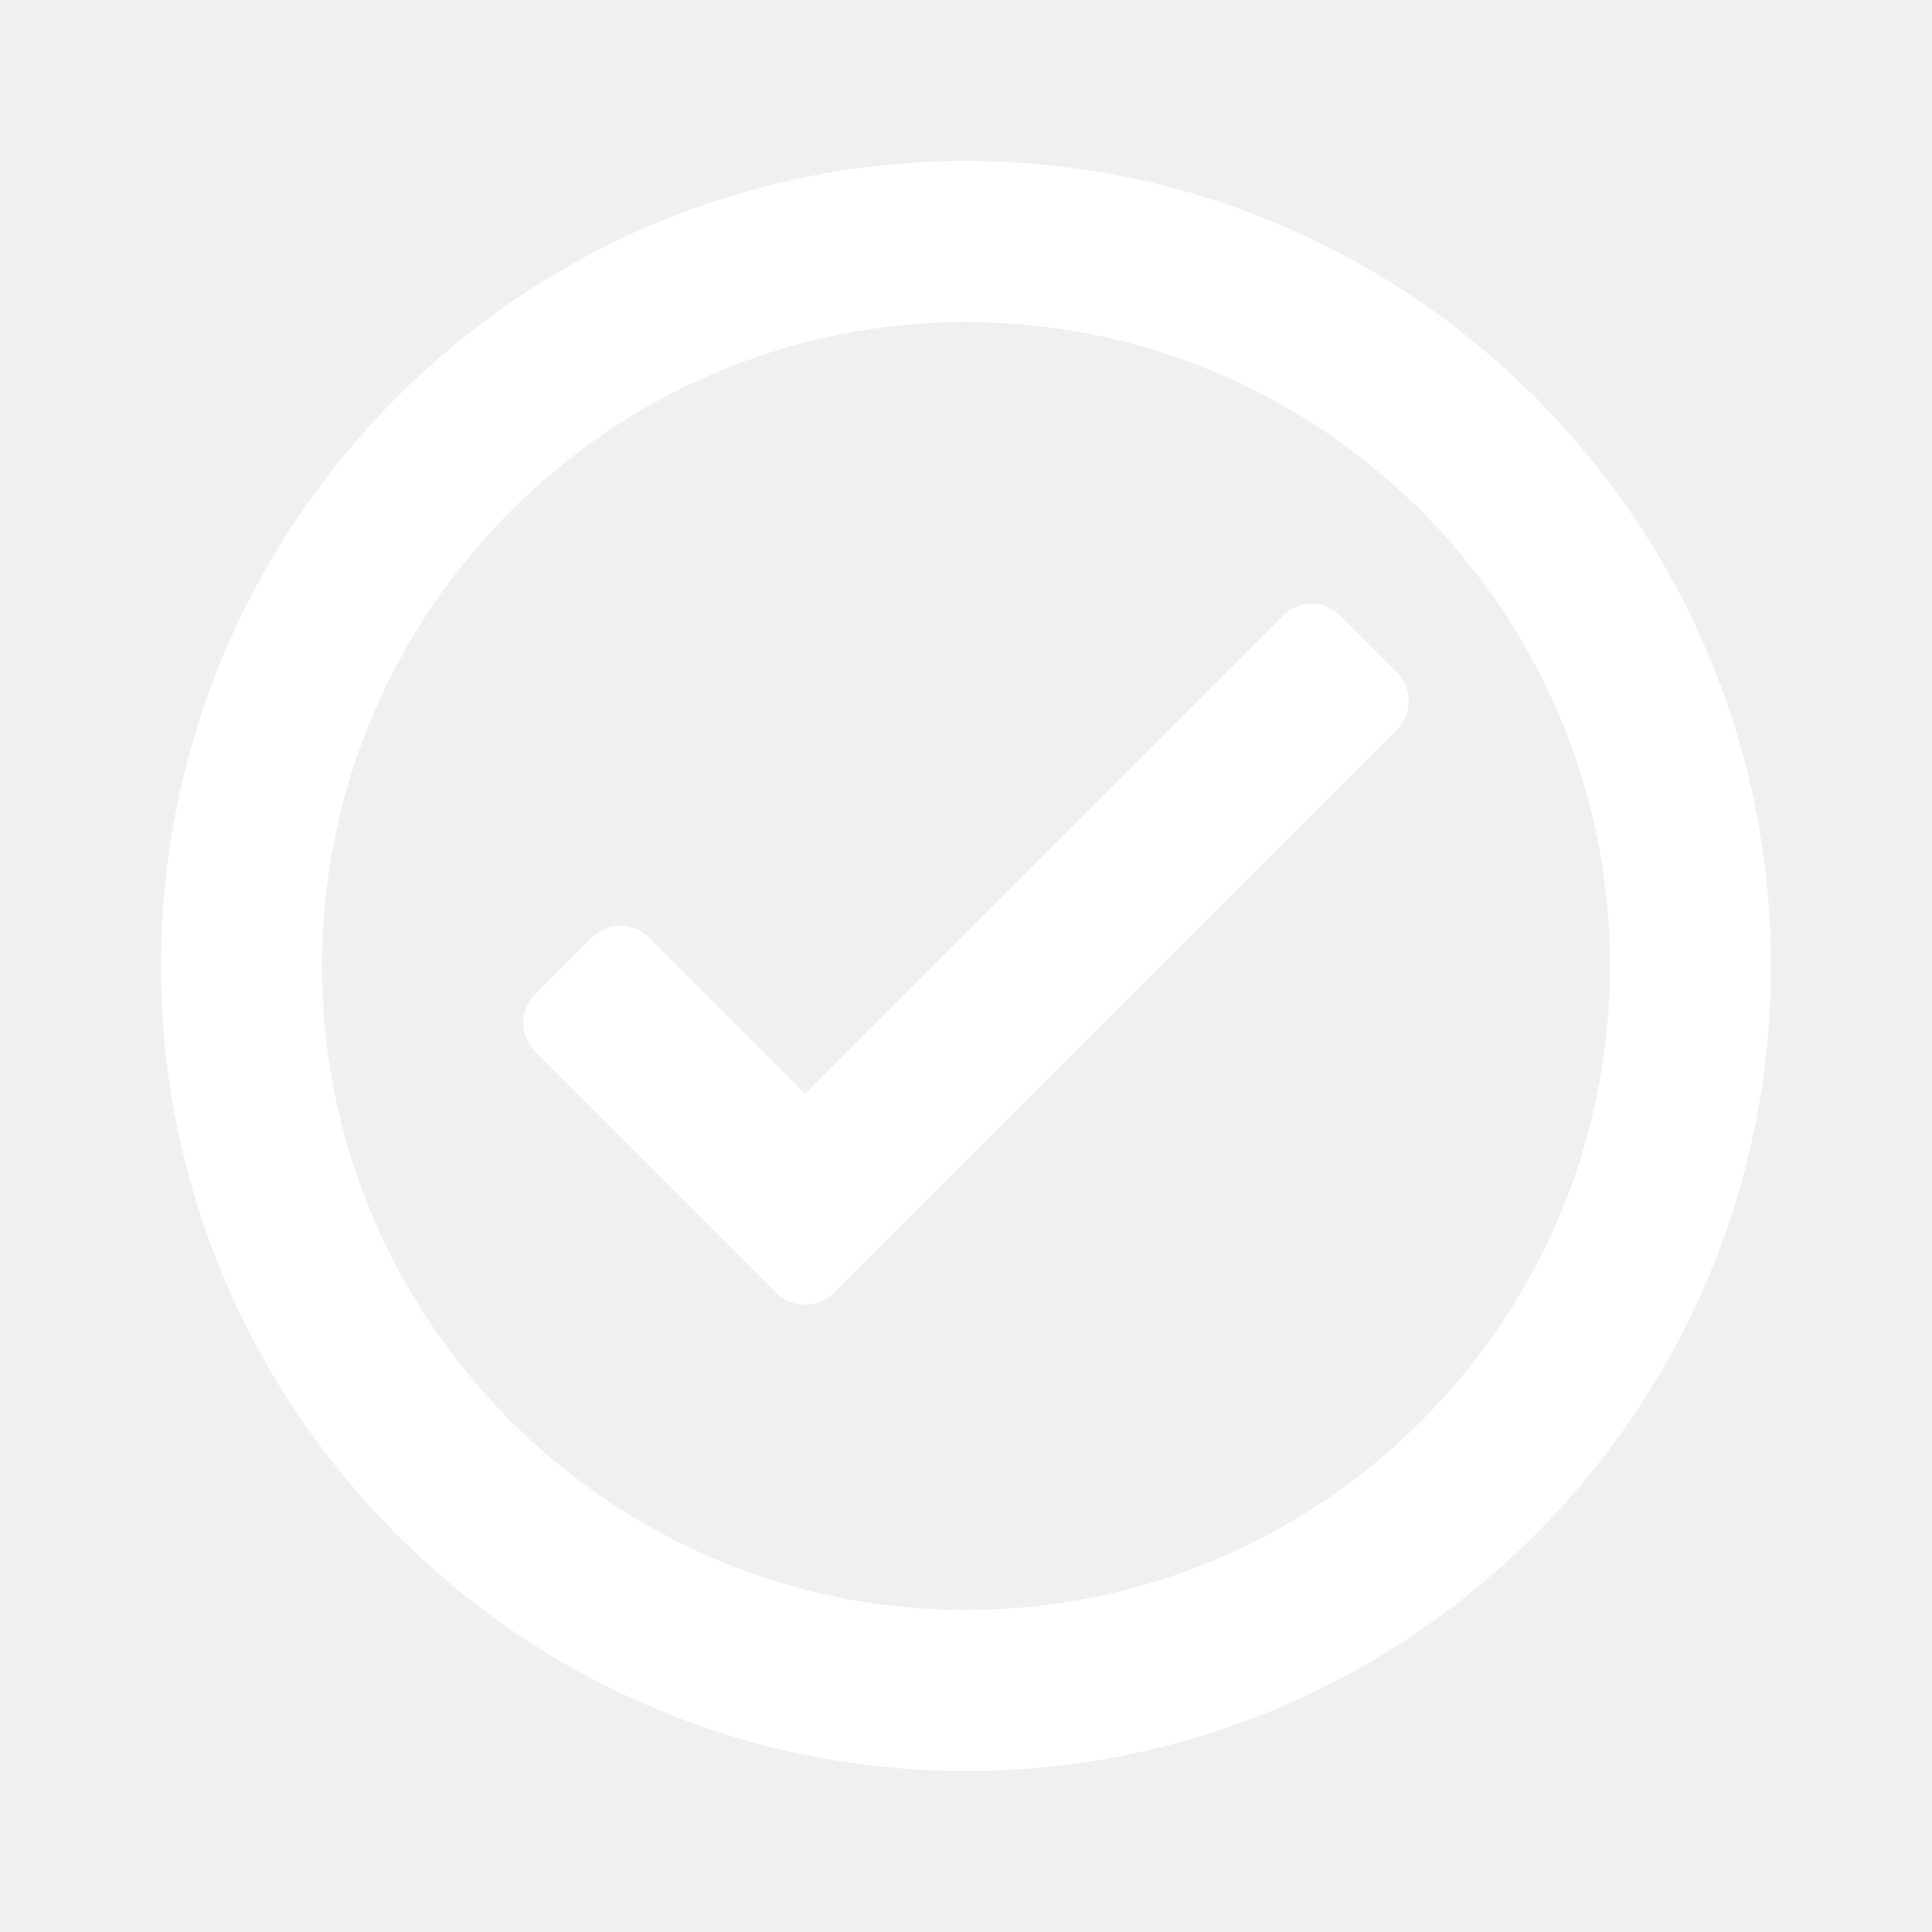
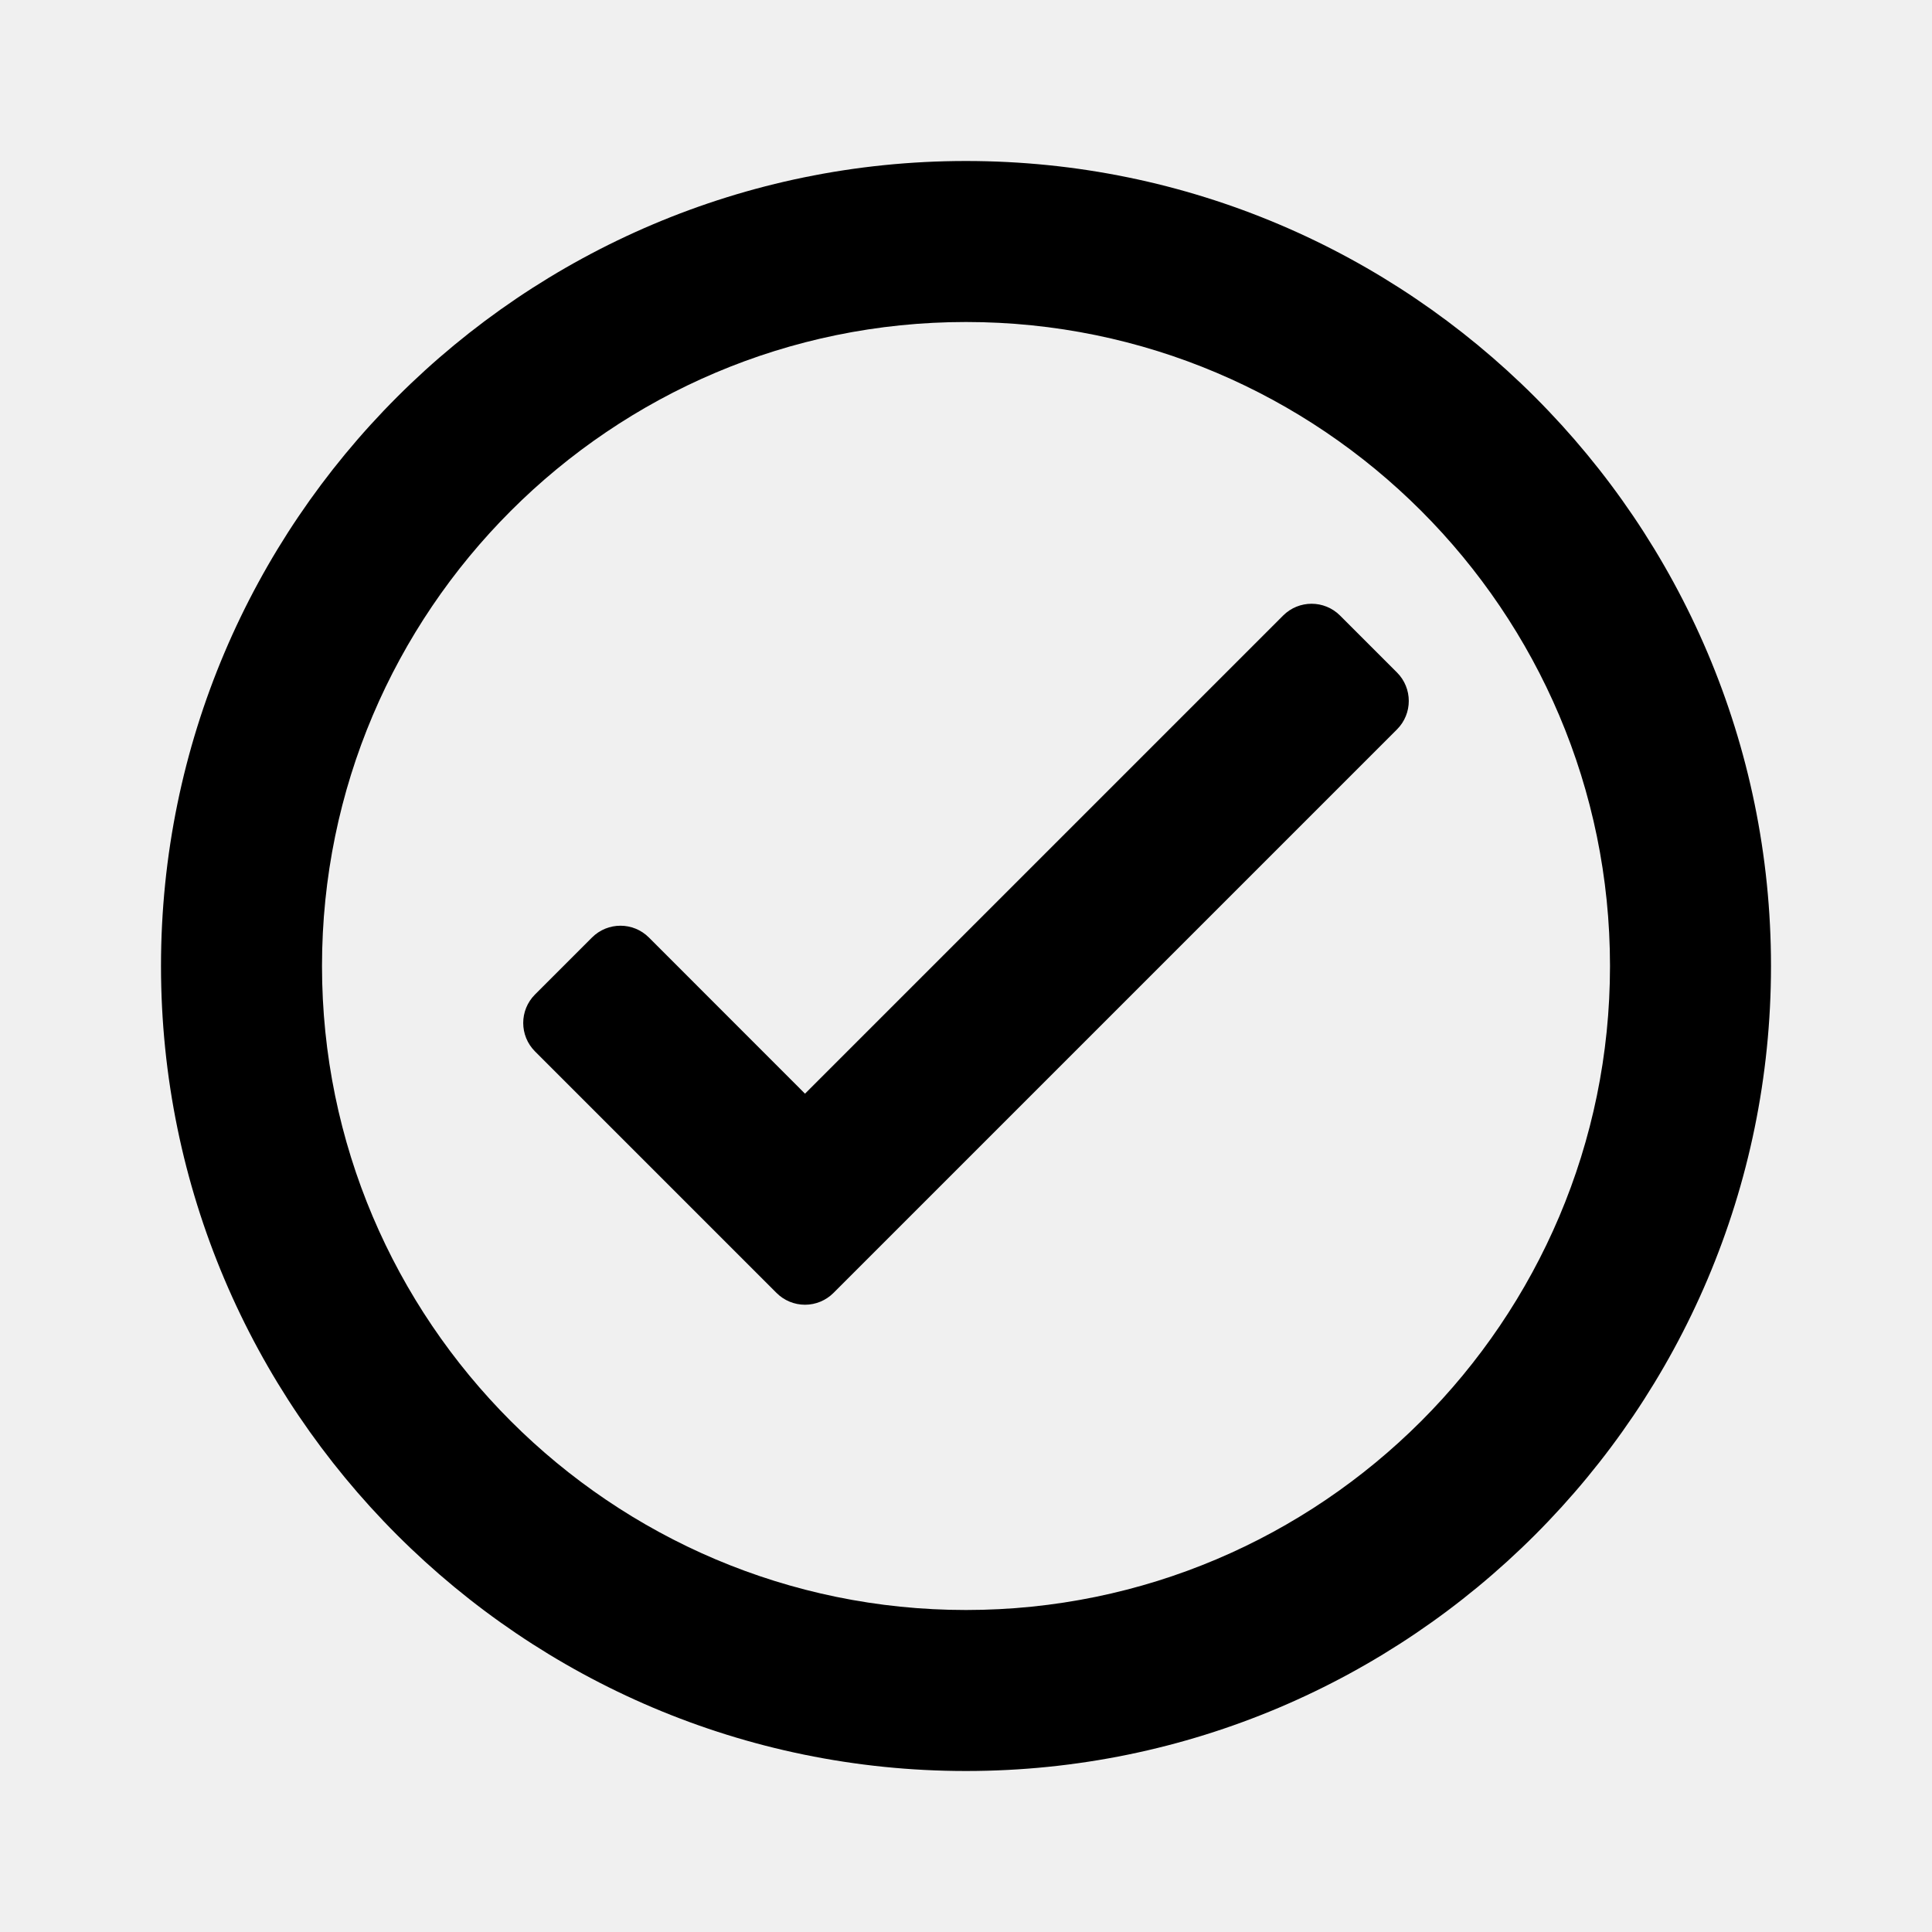
- <svg xmlns="http://www.w3.org/2000/svg" width="24" height="24" viewBox="0 0 24 24" fill="none">
-   <path fill-rule="evenodd" clip-rule="evenodd" d="M2 12C2 6.486 6.486 2 12 2C17.514 2 22 6.486 22 12C22 17.514 17.514 22 12 22C6.486 22 2 17.514 2 12ZM4 12C4 7.589 7.589 4 12 4C16.411 4 20 7.589 20 12C20 16.411 16.411 20 12 20C7.589 20 4 16.411 4 12ZM6.646 12.354L7.354 11.646C7.549 11.451 7.865 11.451 8.061 11.646L10 13.586L15.939 7.646C16.135 7.451 16.451 7.451 16.646 7.646L17.354 8.354C17.549 8.549 17.549 8.865 17.354 9.061L10.354 16.061C10.158 16.256 9.842 16.256 9.646 16.061L6.646 13.061C6.451 12.865 6.451 12.549 6.646 12.354Z" fill="white" />
+ <svg aria-label="check circle icon" viewBox="0 0 24 24">
+   <path fill-rule="evenodd" clip-rule="evenodd" d="M2 12C2 6.486 6.486 2 12 2s10 4.486 10 10-4.486 10-10 10S2 17.514 2 12zm2 0c0-4.411 3.589-8 8-8s8 3.589 8 8-3.589 8-8 8-8-3.589-8-8zm2.646.354l.708-.708a.5.5 0 01.707 0L10 13.586l5.94-5.94a.5.5 0 01.706 0l.708.708a.5.5 0 010 .707l-7 7a.5.5 0 01-.708 0l-3-3a.5.5 0 010-.707z" />
</svg>
